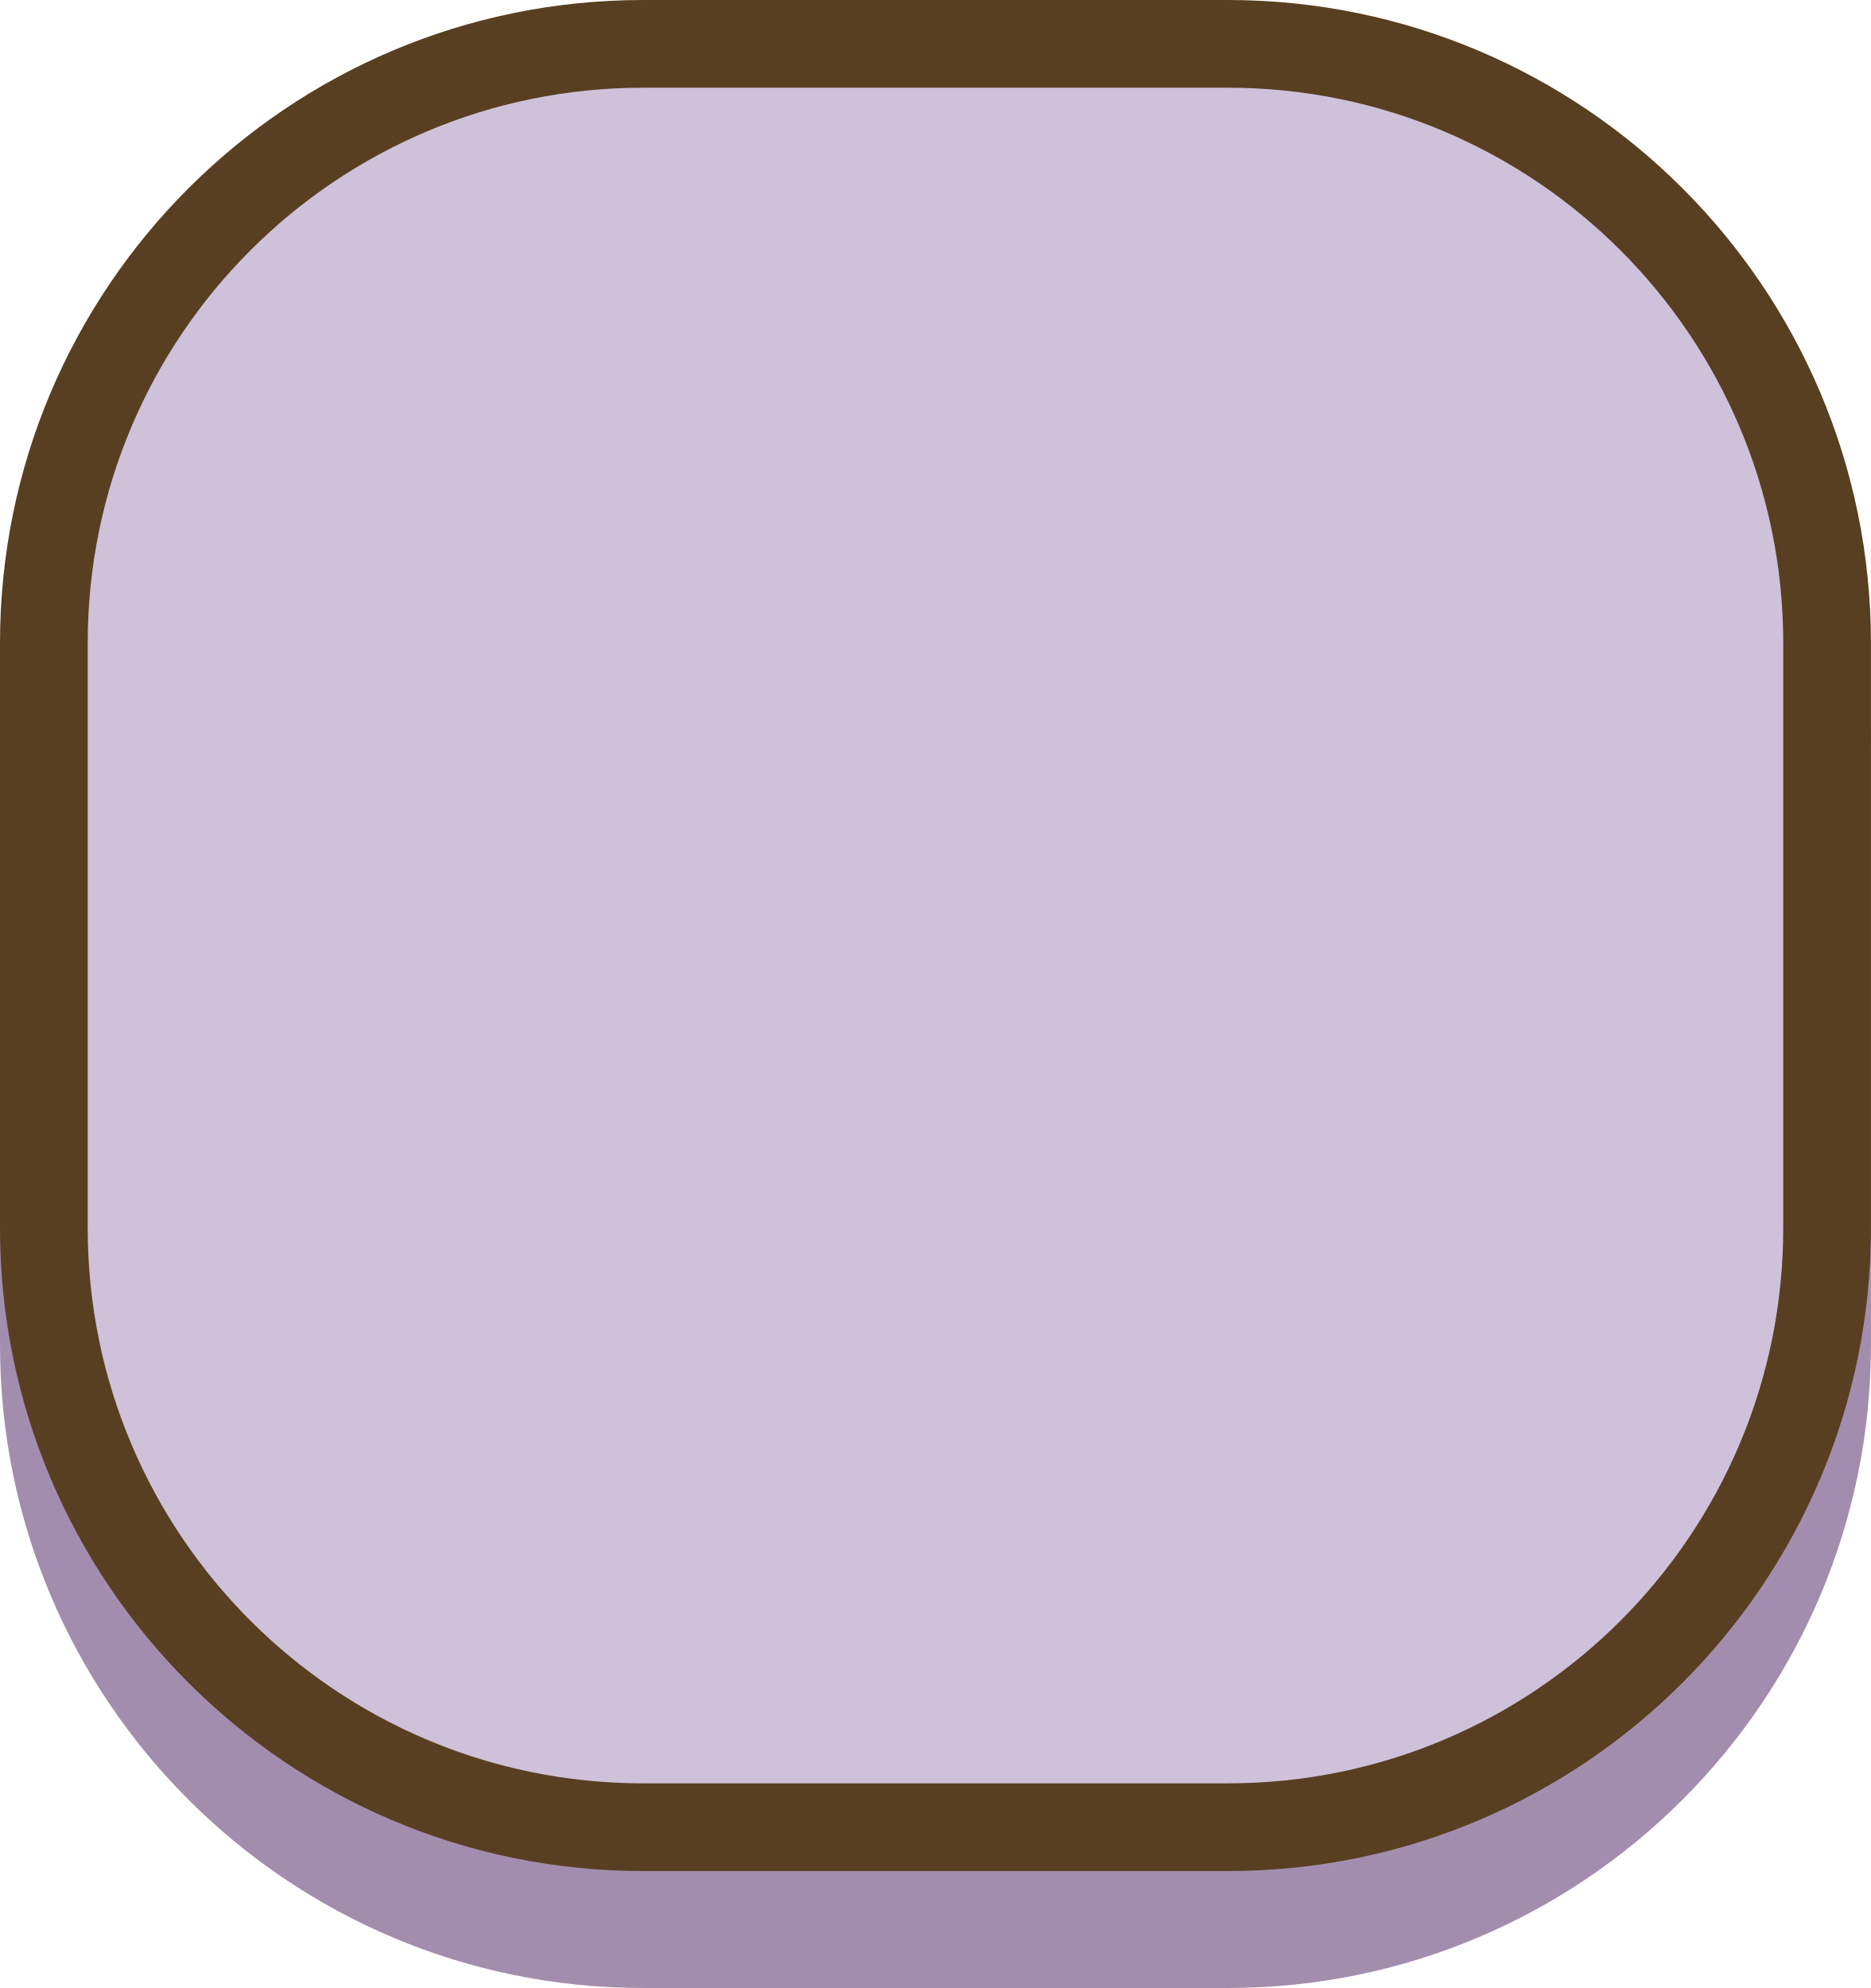
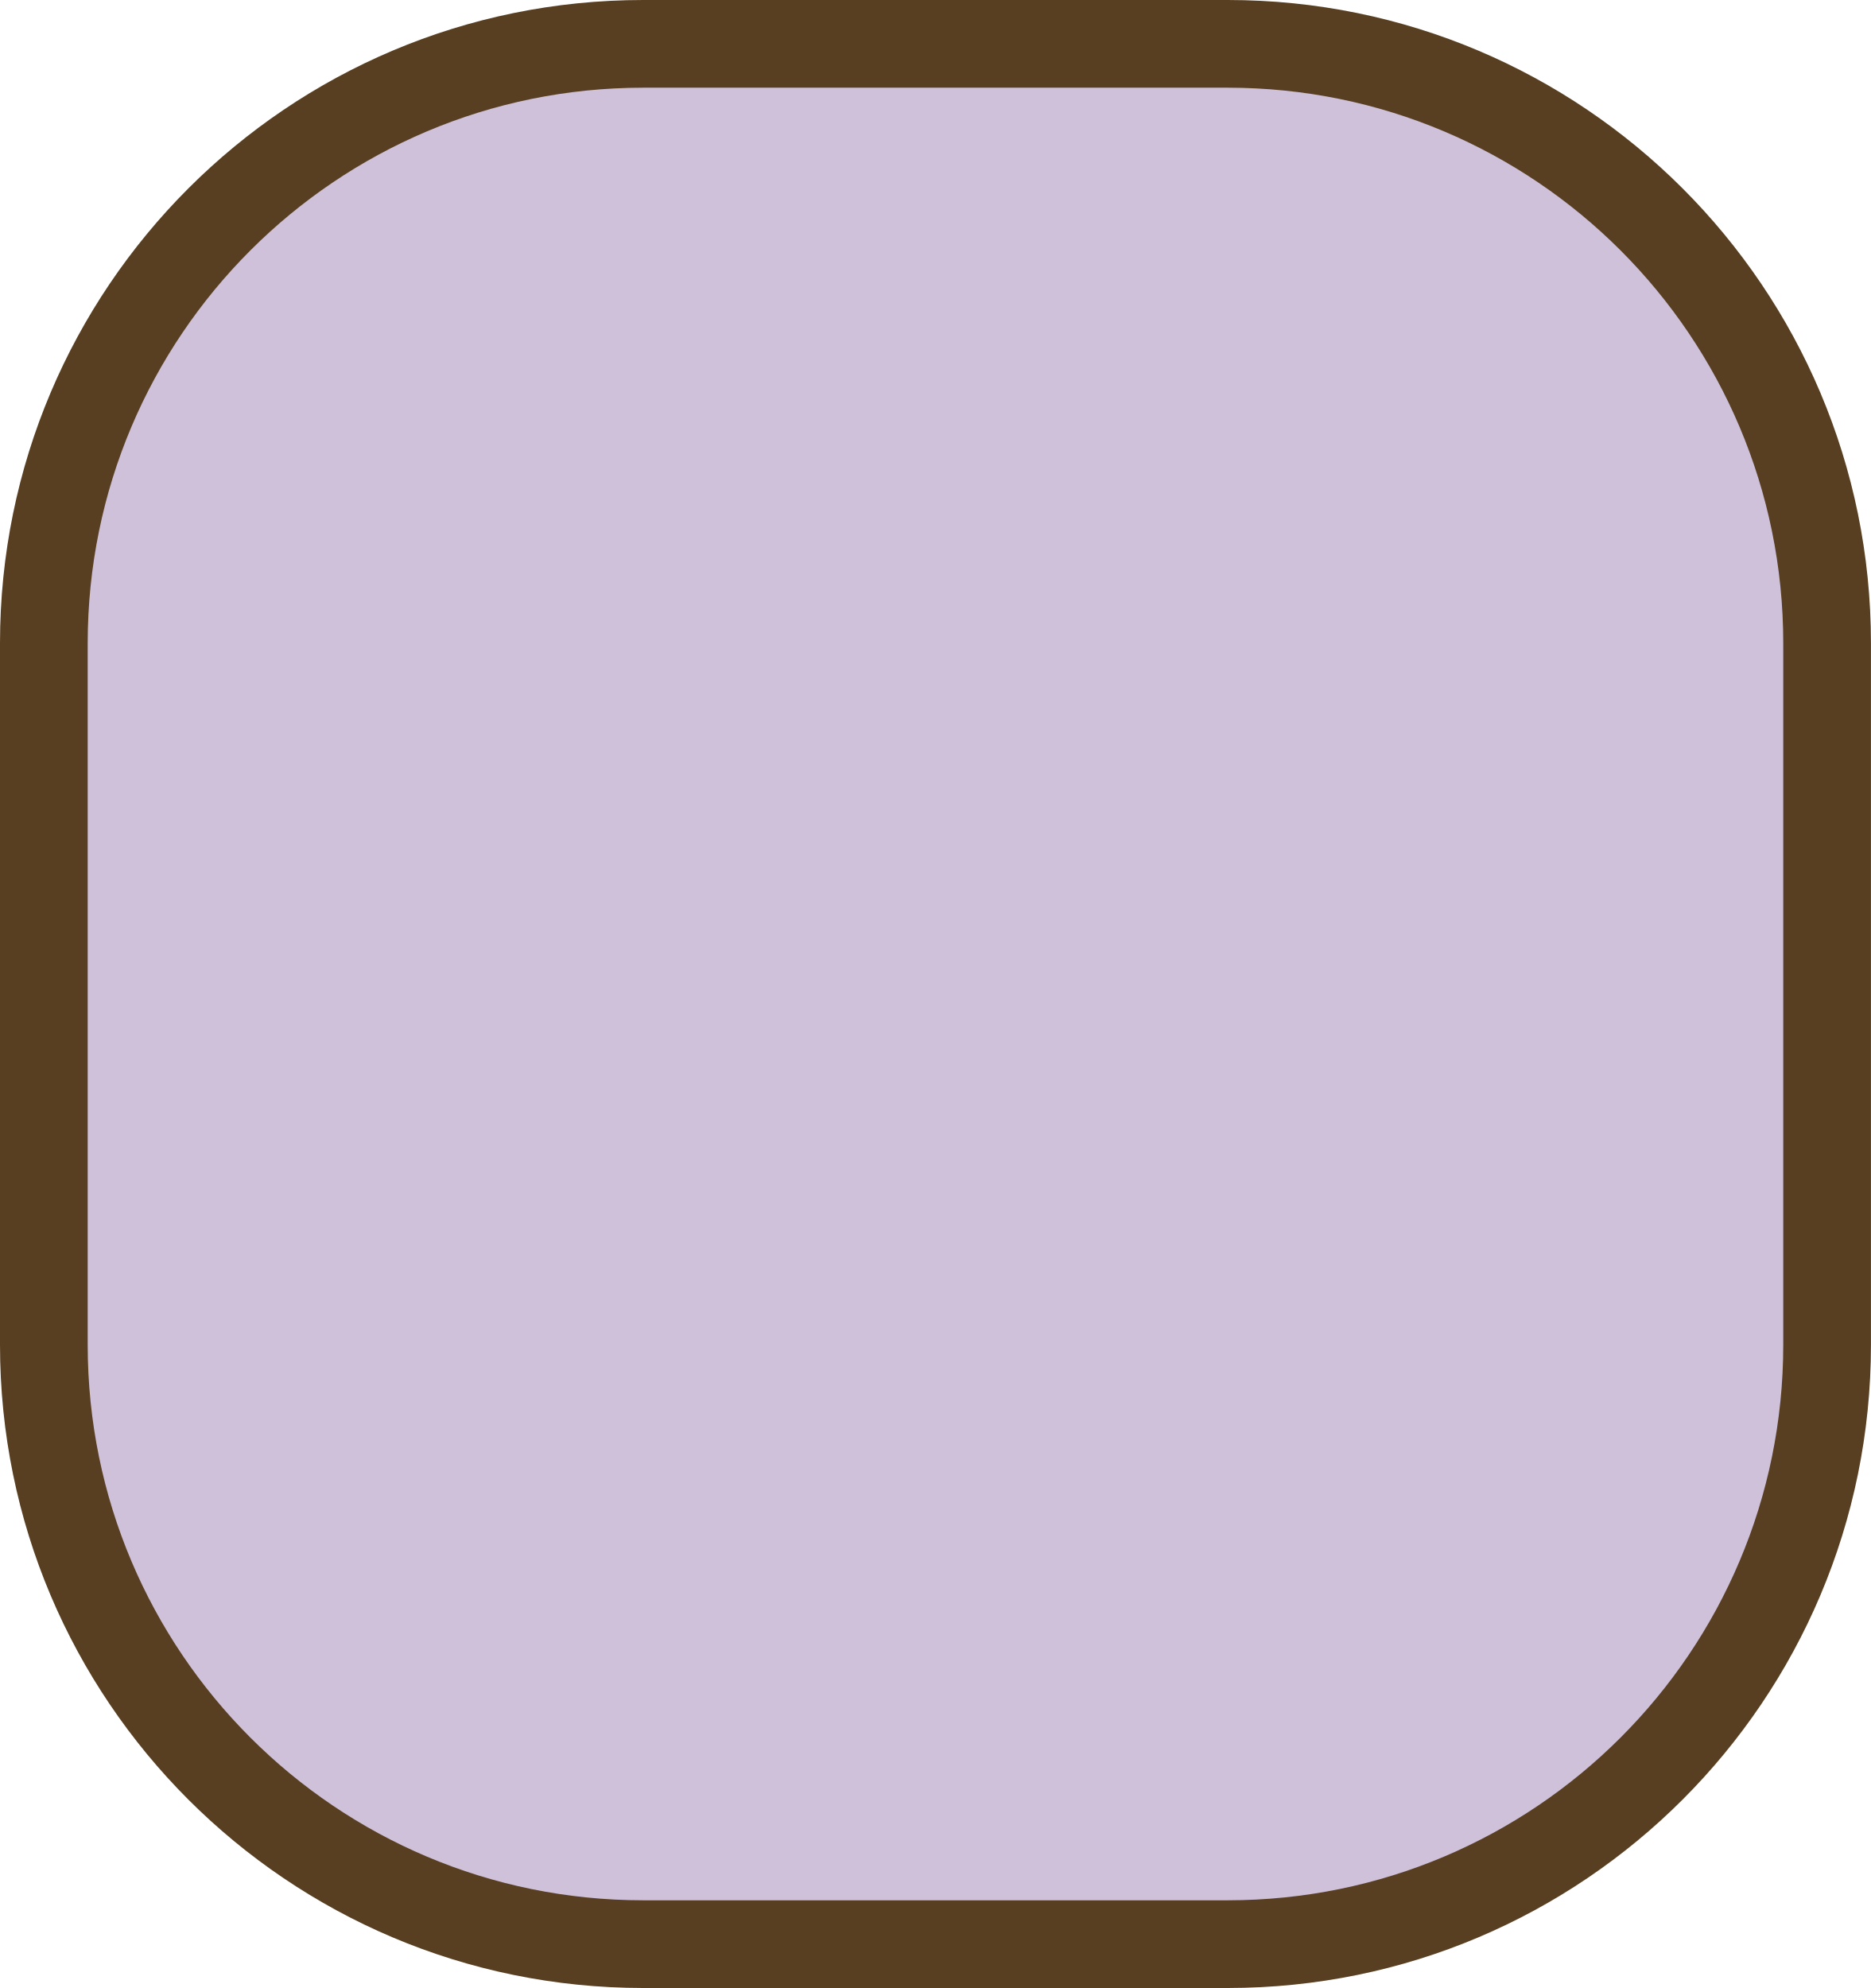
<svg xmlns="http://www.w3.org/2000/svg" width="128" height="136" viewBox="0 0 128 136">
-   <rect x="0" y="8" width="128" height="128" rx="44" ry="44" fill="#a38daf" />
-   <rect x="0" y="0" width="128" height="128" rx="44" ry="44" fill="#583f21" />
-   <rect x="6" y="6" width="116" height="116" rx="38" ry="38" fill="#cec1d9" />
+   <rect x="0" y="0" width="128" height="136" rx="44" ry="44" fill="#583f21" />
+   <rect x="6" y="6" width="116" height="124" rx="38" ry="38" fill="#cec1d9" />
</svg>
